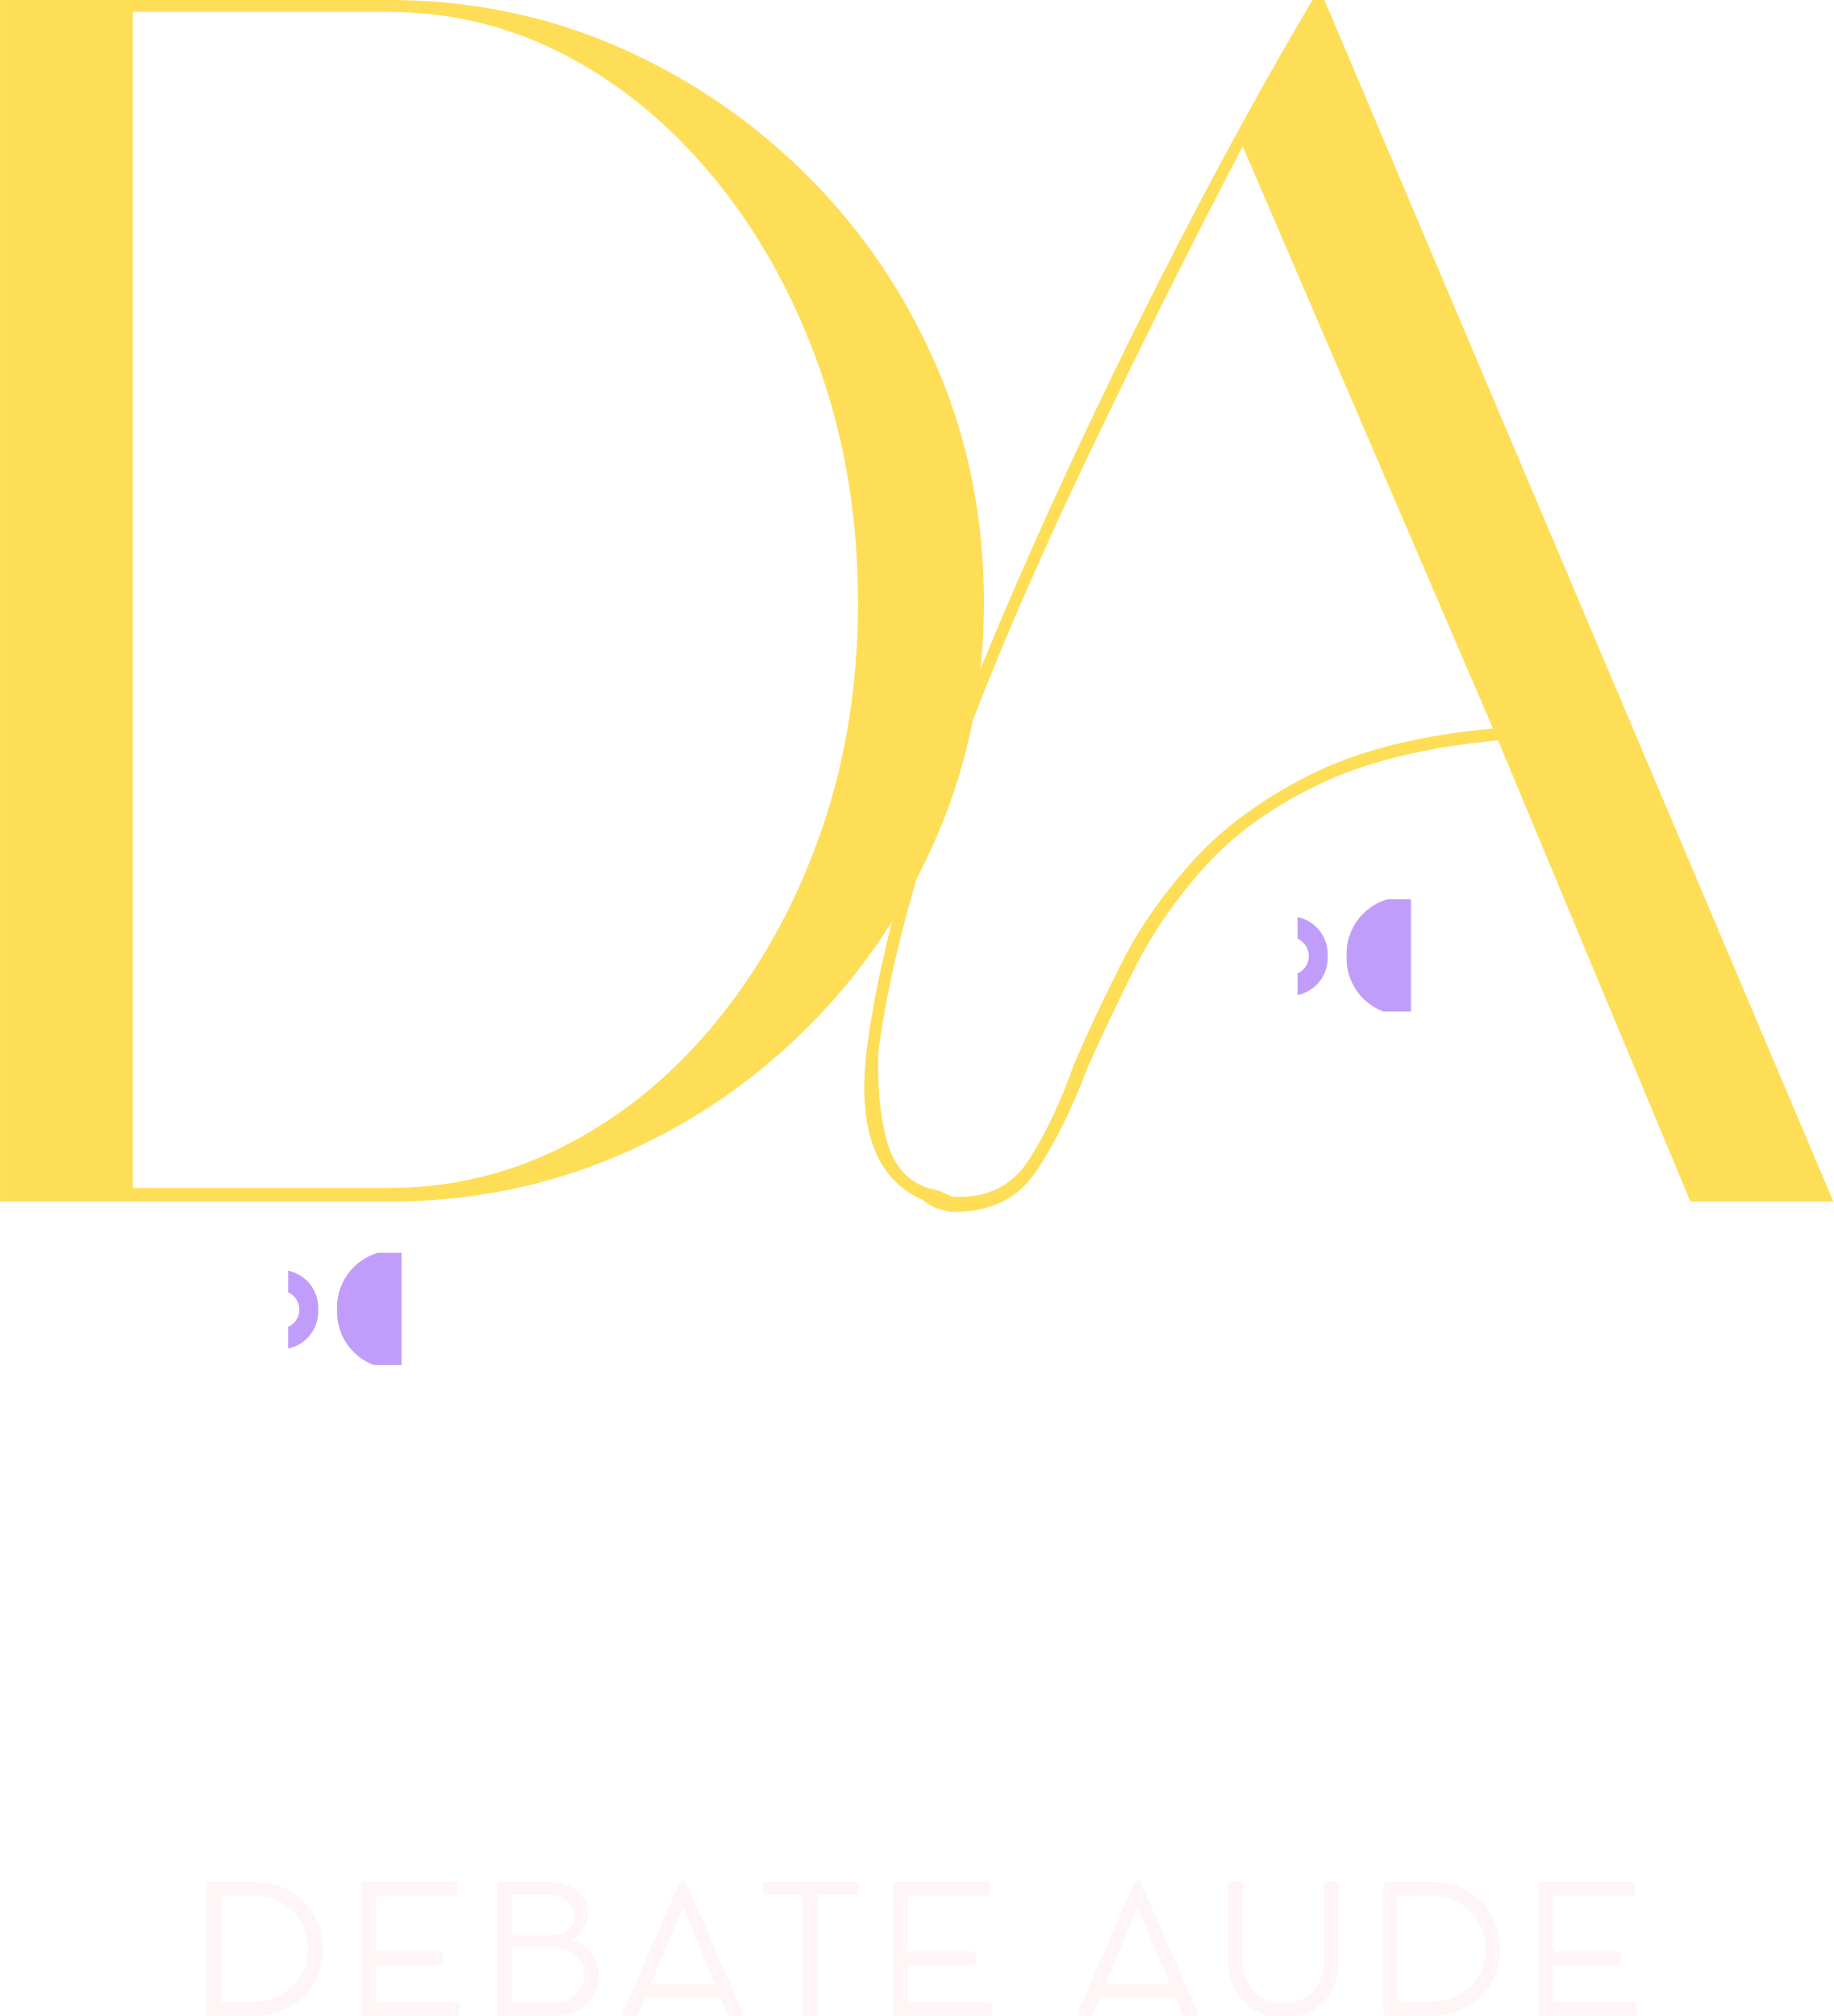
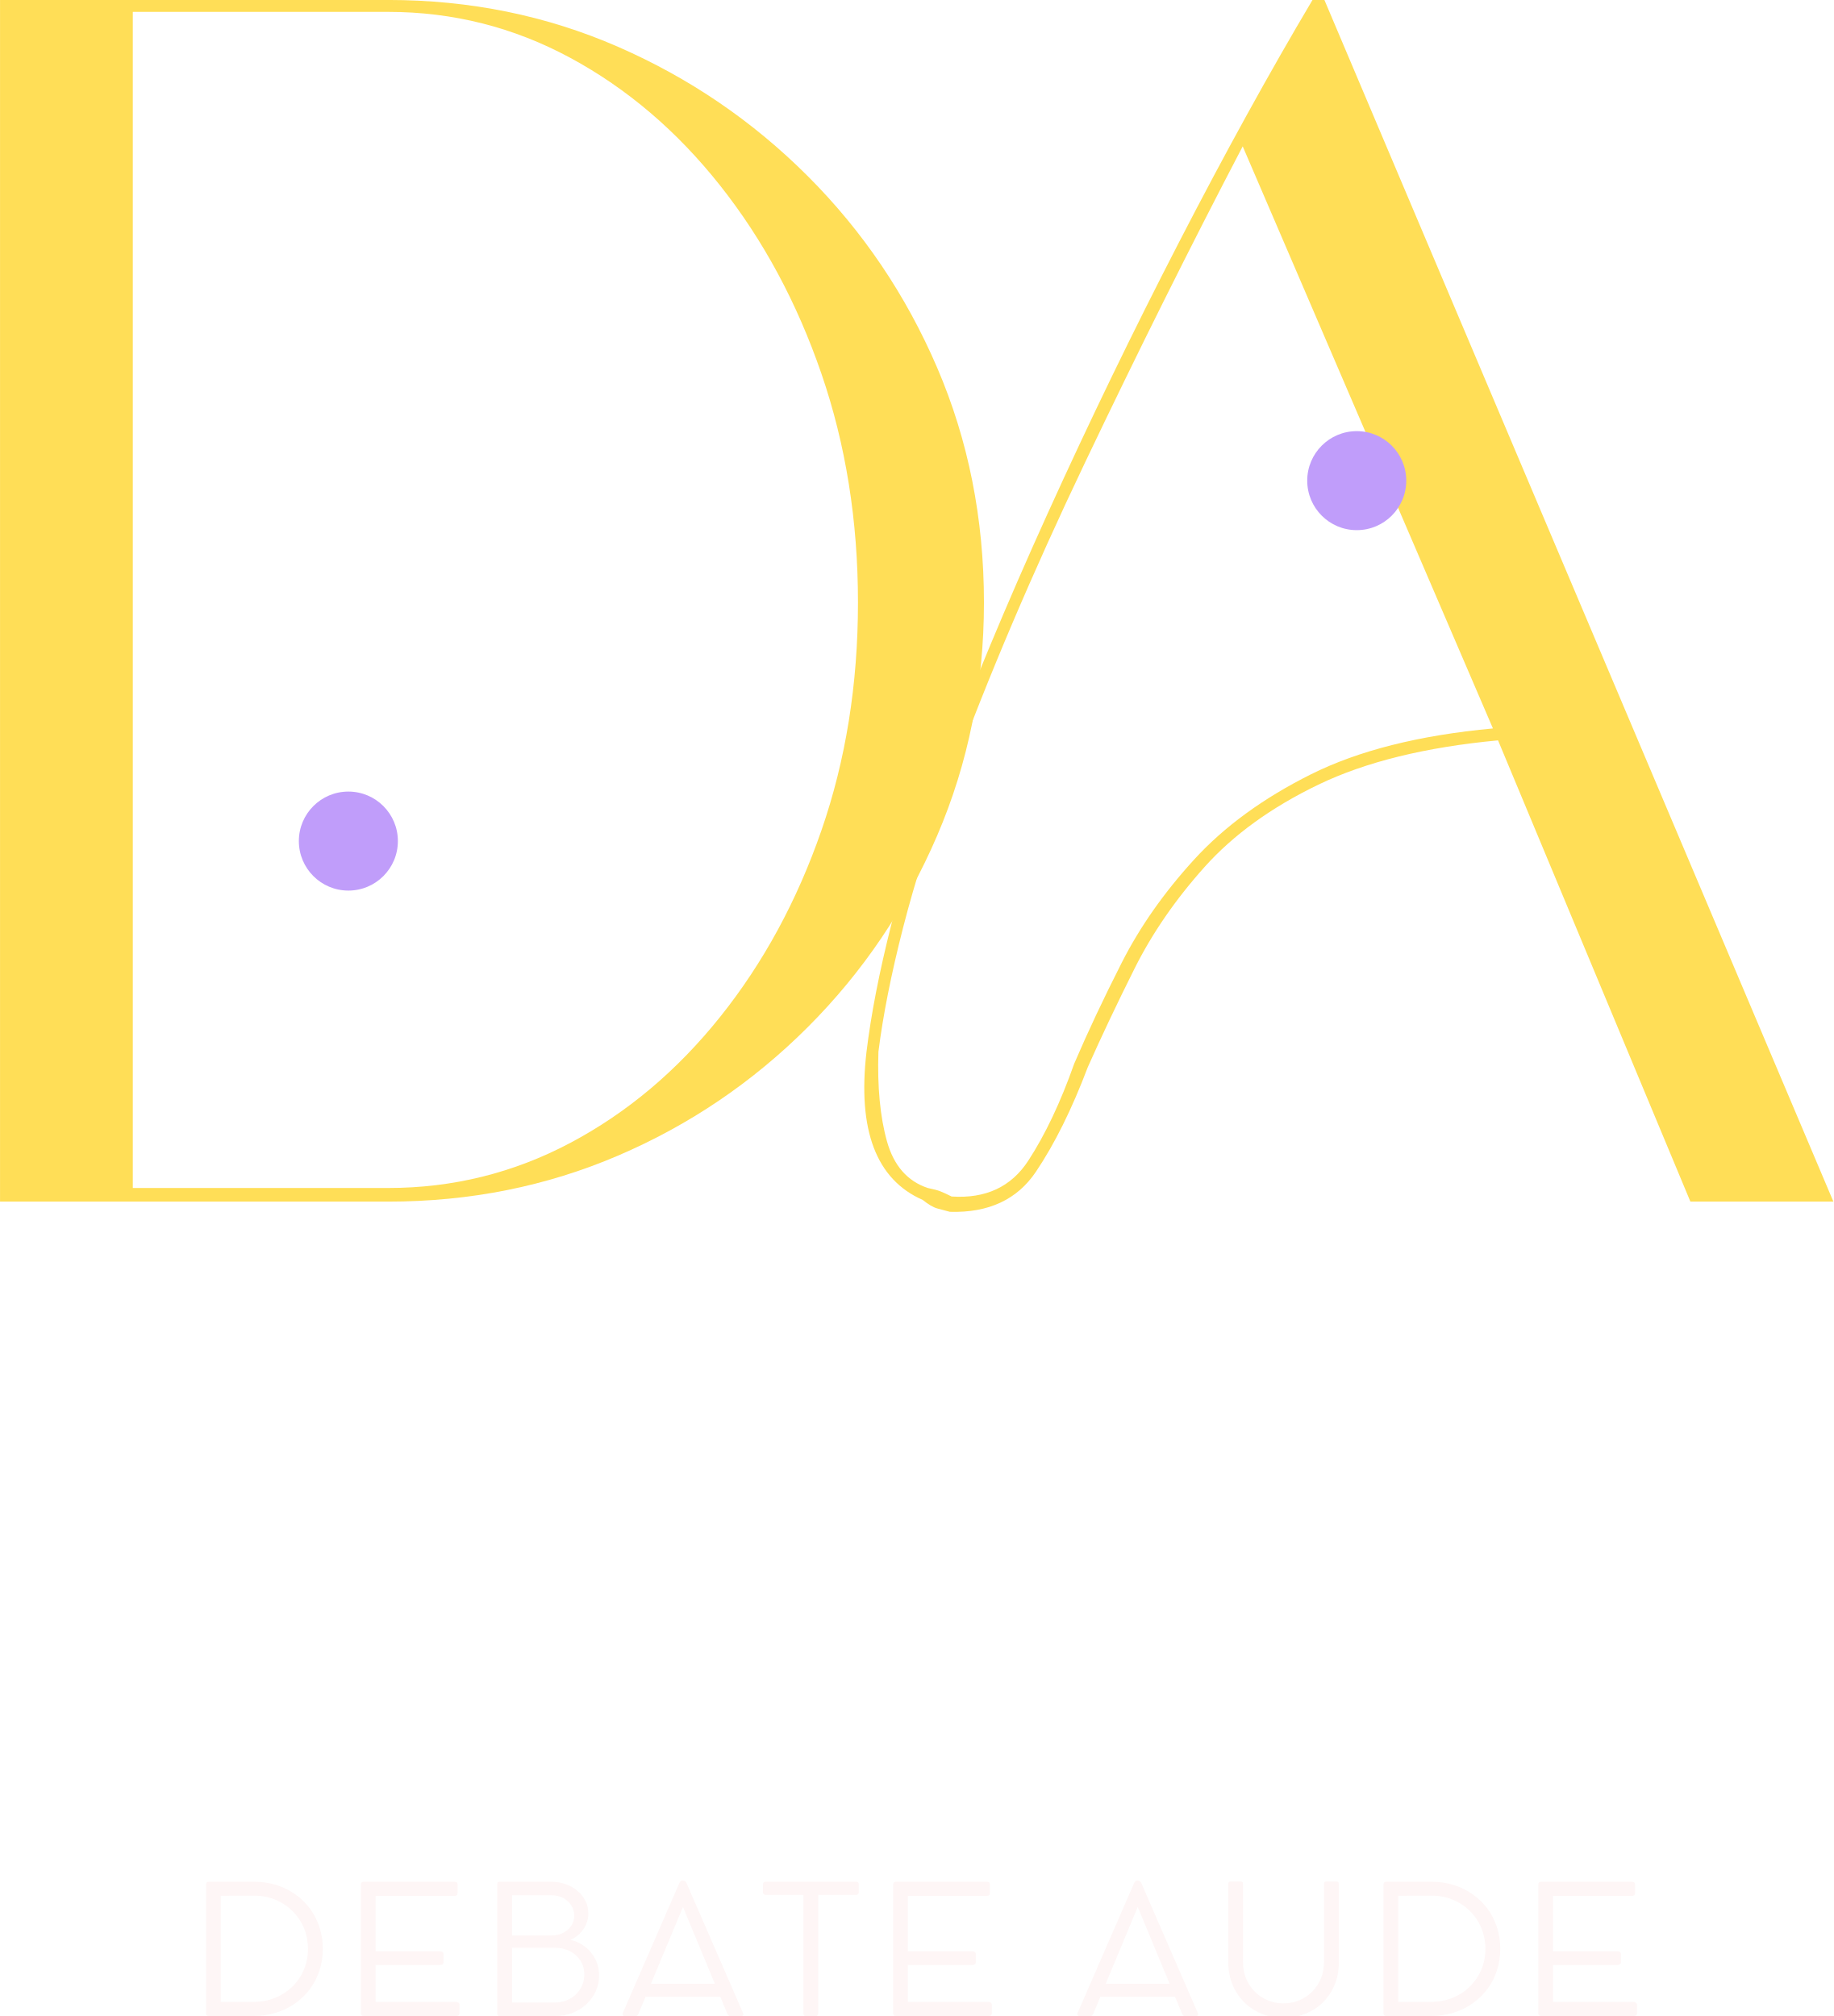
<svg xmlns="http://www.w3.org/2000/svg" viewBox="0 0 193.67 212.99" role="img" aria-label="Debate Aude">
-   <defs>
-     <clipPath id="ng-r1">
-       <rect x="738.36" y="451.07" width="11.98" height="11.86" />
-     </clipPath>
-     <clipPath id="ng-r2">
-       <rect x="844.99" y="413.72" width="11.98" height="11.86" />
-     </clipPath>
-   </defs>
  <g transform="translate(-707.92 -318.71)">
    <path fill="#FFDE57" transform="translate(701.63 445.66) scale(0.17982 -0.17982)" d="M263 0H35V706H263Q335 706 398.0 678.5Q461 651 509.5 602.5Q558 554 585.5 490.0Q613 426 613 352Q613 279 585.5 215.0Q558 151 509.5 102.5Q461 54 398.0 27.0Q335 0 263 0ZM113 699V8H263Q320 8 370.0 34.5Q420 61 458.0 108.5Q496 156 517.5 218.0Q539 280 539 352Q539 424 517.5 486.5Q496 549 458.0 597.0Q420 645 370.0 672.0Q320 699 263 699Z" />
    <path fill="#FFDE57" transform="translate(792.8 445.66) scale(0.17982 -0.17982)" d="M521 0 408 271Q344 265 302.5 245.0Q261 225 235.5 196.5Q210 168 194.5 137.0Q179 106 167 79Q153 42 136.5 17.5Q120 -7 86 -6Q82 -5 78.5 -4.0Q75 -3 70 1Q29 19 37 88Q41 121 51.5 162.5Q62 204 80 252Q107 324 143.5 404.5Q180 485 220.5 563.5Q261 642 299 706H306L605 0ZM405 278 258 620Q212 532 165.5 434.5Q119 337 87 250Q69 202 58.5 161.0Q48 120 44 88Q43 57 49.0 35.5Q55 14 73 8Q78 7 80.5 6.0Q83 5 87 3Q117 1 132.0 24.0Q147 47 159 81Q171 109 187.0 140.5Q203 172 229.5 201.0Q256 230 298.0 251.0Q340 272 405 278Z" />
-     <g clip-path="url(#ng-r1)" fill="#C09DFA">
-       <path fill-rule="evenodd" d="M733.54 457.07a4 4 0 1 0 7.99 0a4 4 0 1 0 -7.99 0ZM735.54 457.07a2 2 0 1 0 4 0a2 2 0 1 0 -4 0Z" />
-       <path d="M743.53 457.07a6 6 0 1 0 11.99 0a6 6 0 1 0 -11.99 0Z" />
-     </g>
-     <g clip-path="url(#ng-r2)" fill="#C09DFA">
-       <path fill-rule="evenodd" d="M840.18 419.72a4 4 0 1 0 7.99 0a4 4 0 1 0 -7.99 0ZM842.18 419.72a2 2 0 1 0 4 0a2 2 0 1 0 -4 0Z" />
-       <path d="M850.17 419.72a6 6 0 1 0 11.99 0a6 6 0 1 0 -11.99 0Z" />
-     </g>
+     <circle cx="744.72" cy="407.57" r="5.23" fill="#C09DFA" />
+     <circle cx="851.24" cy="369.49" r="5.23" fill="#C09DFA" />
    <path fill="#FEF6F6" transform="translate(727.68 531.7) scale(0.00933594 -0.00933594)" d="M215 32V1488Q215 1519 247 1519H759Q893 1519 1011.0 1482.0Q1129 1445 1225.5 1376.5Q1322 1308 1391.5 1214.0Q1461 1120 1498.5 1005.0Q1536 890 1536 760Q1536 630 1498.5 515.0Q1461 400 1391.0 306.0Q1321 212 1223.5 143.0Q1126 74 1007.0 37.0Q888 0 752 0H248Q215 0 215 32ZM382 160H751Q885 160 997.5 206.0Q1110 252 1193.0 334.0Q1276 416 1322.0 525.0Q1368 634 1368 760Q1368 886 1322.0 995.5Q1276 1105 1193.5 1187.0Q1111 1269 1000.0 1315.5Q889 1362 758 1362L382 1361Z" />
    <path fill="#FEF6F6" transform="translate(744.03 531.7) scale(0.00933594 -0.00933594)" d="M1289 160Q1309 160 1320.5 150.0Q1332 140 1332 123V31Q1332 17 1322.5 8.5Q1313 0 1297 0H247Q215 0 215 32V1488Q215 1519 247 1519H1275Q1310 1519 1310 1489V1392Q1310 1360 1275 1360H382V732H1110Q1150 732 1150 699V608Q1150 577 1110 577H382V160Z" />
    <path fill="#FEF6F6" transform="translate(758.44 531.7) scale(0.00933594 -0.00933594)" d="M1043 862Q1134 842 1207.5 785.5Q1281 729 1324.0 645.0Q1367 561 1367 458Q1367 362 1329.0 279.0Q1291 196 1223.5 133.0Q1156 70 1066.5 35.0Q977 0 873 0H241Q215 0 215 26V1494Q215 1519 241 1519H828Q915 1519 991.0 1491.5Q1067 1464 1124.5 1415.0Q1182 1366 1214.0 1300.5Q1246 1235 1246 1159Q1246 1094 1219.5 1035.0Q1193 976 1147.5 931.0Q1102 886 1043 862ZM1086 1136Q1086 1201 1051.5 1253.5Q1017 1306 958.5 1336.5Q900 1367 828 1367H382V911H828Q900 911 958.5 940.0Q1017 969 1051.5 1020.0Q1086 1071 1086 1136ZM870 153Q939 153 999.0 177.0Q1059 201 1104.0 244.0Q1149 287 1174.5 344.5Q1200 402 1200 468Q1200 558 1156.0 626.5Q1112 695 1037.0 733.5Q962 772 870 772H382V153Z" />
    <path fill="#FEF6F6" transform="translate(773.22 531.7) scale(0.00933594 -0.00933594)" d="M1412 36Q1420 20 1413.0 8.5Q1406 -3 1387 -3H1269Q1258 -3 1249.5 5.0Q1241 13 1236 24L1155 218H310L230 25Q226 14 216.5 6.0Q207 -2 196 -2H80Q61 -2 54.0 8.5Q47 19 54 37L692 1504Q704 1532 729 1532H737Q748 1532 758.5 1524.0Q769 1516 774 1503ZM371 365H1094L733 1234Z" />
    <path fill="#FEF6F6" transform="translate(787.91 531.7) scale(0.00933594 -0.00933594)" d="M65 1403V1489Q65 1519 96 1519H1120Q1149 1519 1149 1489V1403Q1149 1371 1120 1371H690V30Q690 -2 659 -2H554Q523 -2 523 30V1371H96Q65 1371 65 1403Z" />
    <path fill="#FEF6F6" transform="translate(800.26 531.7) scale(0.00933594 -0.00933594)" d="M1289 160Q1309 160 1320.5 150.0Q1332 140 1332 123V31Q1332 17 1322.5 8.5Q1313 0 1297 0H247Q215 0 215 32V1488Q215 1519 247 1519H1275Q1310 1519 1310 1489V1392Q1310 1360 1275 1360H382V732H1110Q1150 732 1150 699V608Q1150 577 1110 577H382V160Z" />
    <path fill="#FEF6F6" transform="translate(821.26 531.7) scale(0.00933594 -0.00933594)" d="M1412 36Q1420 20 1413.0 8.5Q1406 -3 1387 -3H1269Q1258 -3 1249.5 5.0Q1241 13 1236 24L1155 218H310L230 25Q226 14 216.5 6.0Q207 -2 196 -2H80Q61 -2 54.0 8.5Q47 19 54 37L692 1504Q704 1532 729 1532H737Q748 1532 758.5 1524.0Q769 1516 774 1503ZM371 365H1094L733 1234Z" />
    <path fill="#FEF6F6" transform="translate(835.96 531.7) scale(0.00933594 -0.00933594)" d="M350 1496V607Q350 509 384.5 424.5Q419 340 481.5 277.0Q544 214 627.5 178.5Q711 143 808 143Q905 143 988.5 178.5Q1072 214 1134.0 277.0Q1196 340 1231.0 424.5Q1266 509 1266 607V1496Q1266 1522 1293 1522H1407Q1434 1522 1434 1496V602Q1434 468 1387.0 354.0Q1340 240 1255.5 156.0Q1171 72 1056.5 25.5Q942 -21 808 -21Q673 -21 559.0 26.0Q445 73 360.5 158.5Q276 244 229.5 359.0Q183 474 183 609V1496Q183 1522 208 1522H326Q350 1522 350 1496Z" />
    <path fill="#FEF6F6" transform="translate(852.06 531.7) scale(0.00933594 -0.00933594)" d="M215 32V1488Q215 1519 247 1519H759Q893 1519 1011.0 1482.0Q1129 1445 1225.5 1376.5Q1322 1308 1391.5 1214.0Q1461 1120 1498.5 1005.0Q1536 890 1536 760Q1536 630 1498.5 515.0Q1461 400 1391.0 306.0Q1321 212 1223.5 143.0Q1126 74 1007.0 37.0Q888 0 752 0H248Q215 0 215 32ZM382 160H751Q885 160 997.5 206.0Q1110 252 1193.0 334.0Q1276 416 1322.0 525.0Q1368 634 1368 760Q1368 886 1322.0 995.5Q1276 1105 1193.5 1187.0Q1111 1269 1000.0 1315.5Q889 1362 758 1362L382 1361Z" />
    <path fill="#FEF6F6" transform="translate(868.41 531.7) scale(0.00933594 -0.00933594)" d="M1289 160Q1309 160 1320.5 150.0Q1332 140 1332 123V31Q1332 17 1322.5 8.5Q1313 0 1297 0H247Q215 0 215 32V1488Q215 1519 247 1519H1275Q1310 1519 1310 1489V1392Q1310 1360 1275 1360H382V732H1110Q1150 732 1150 699V608Q1150 577 1110 577H382V160Z" />
  </g>
</svg>
